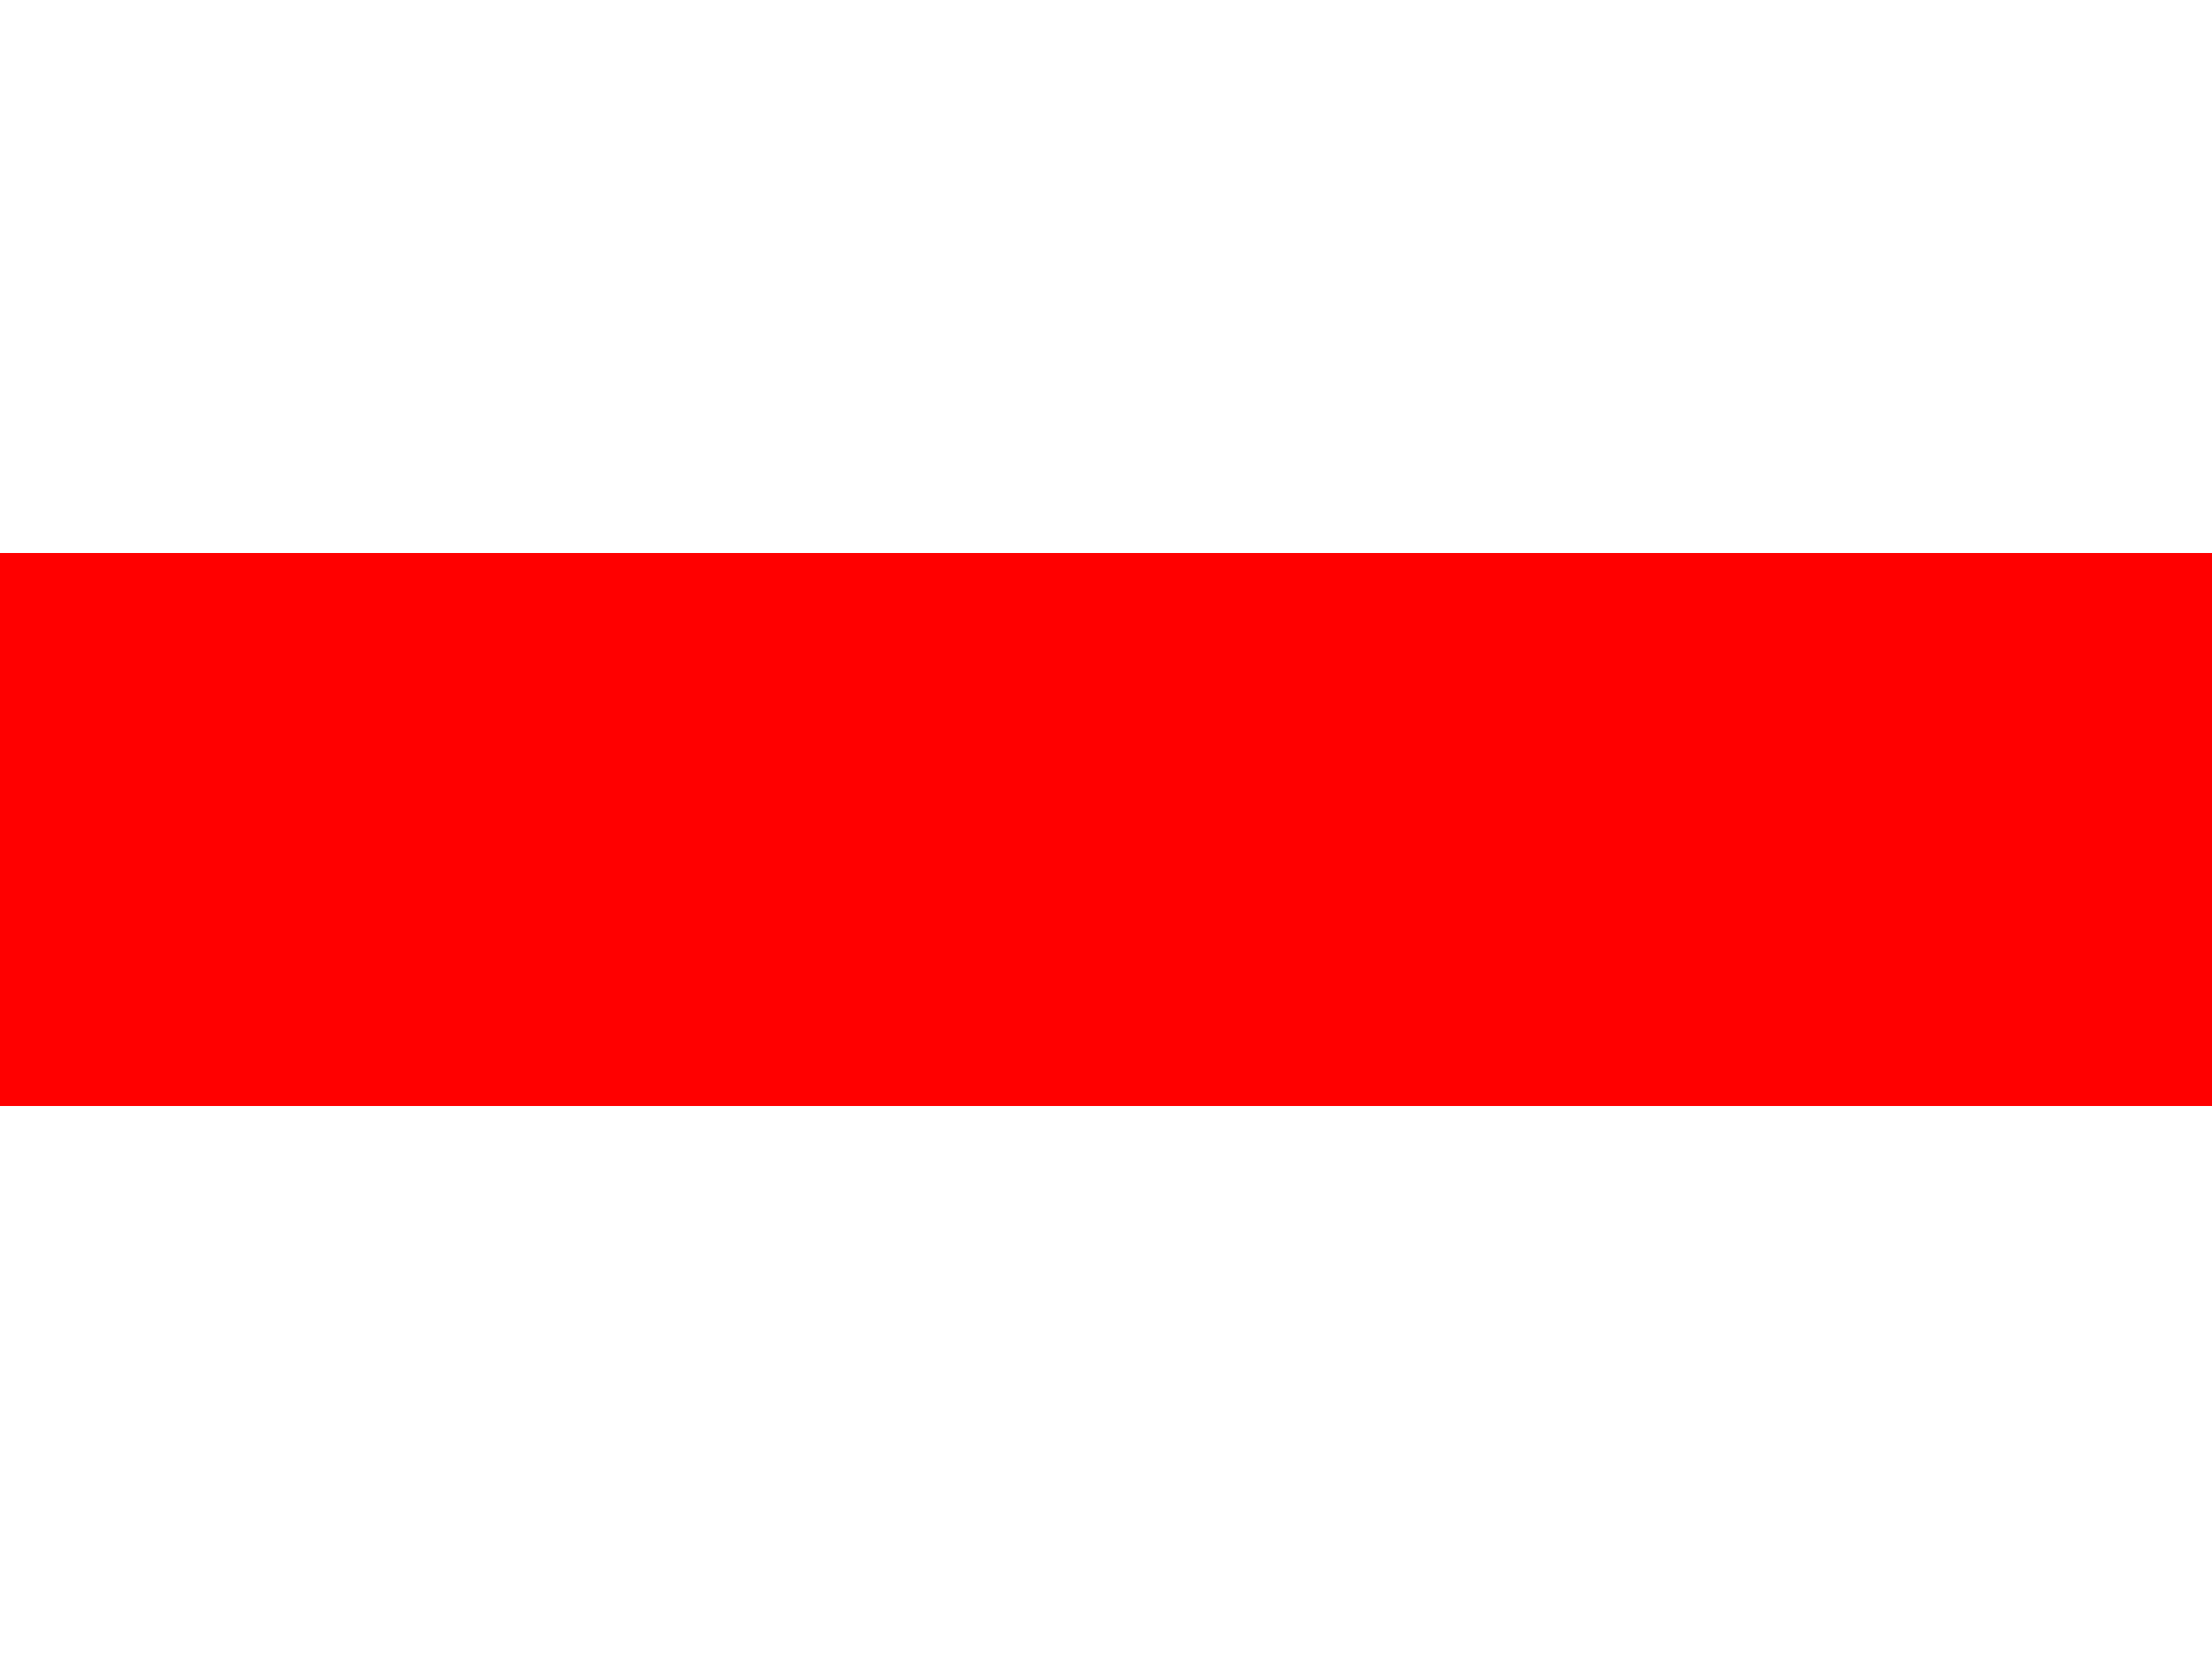
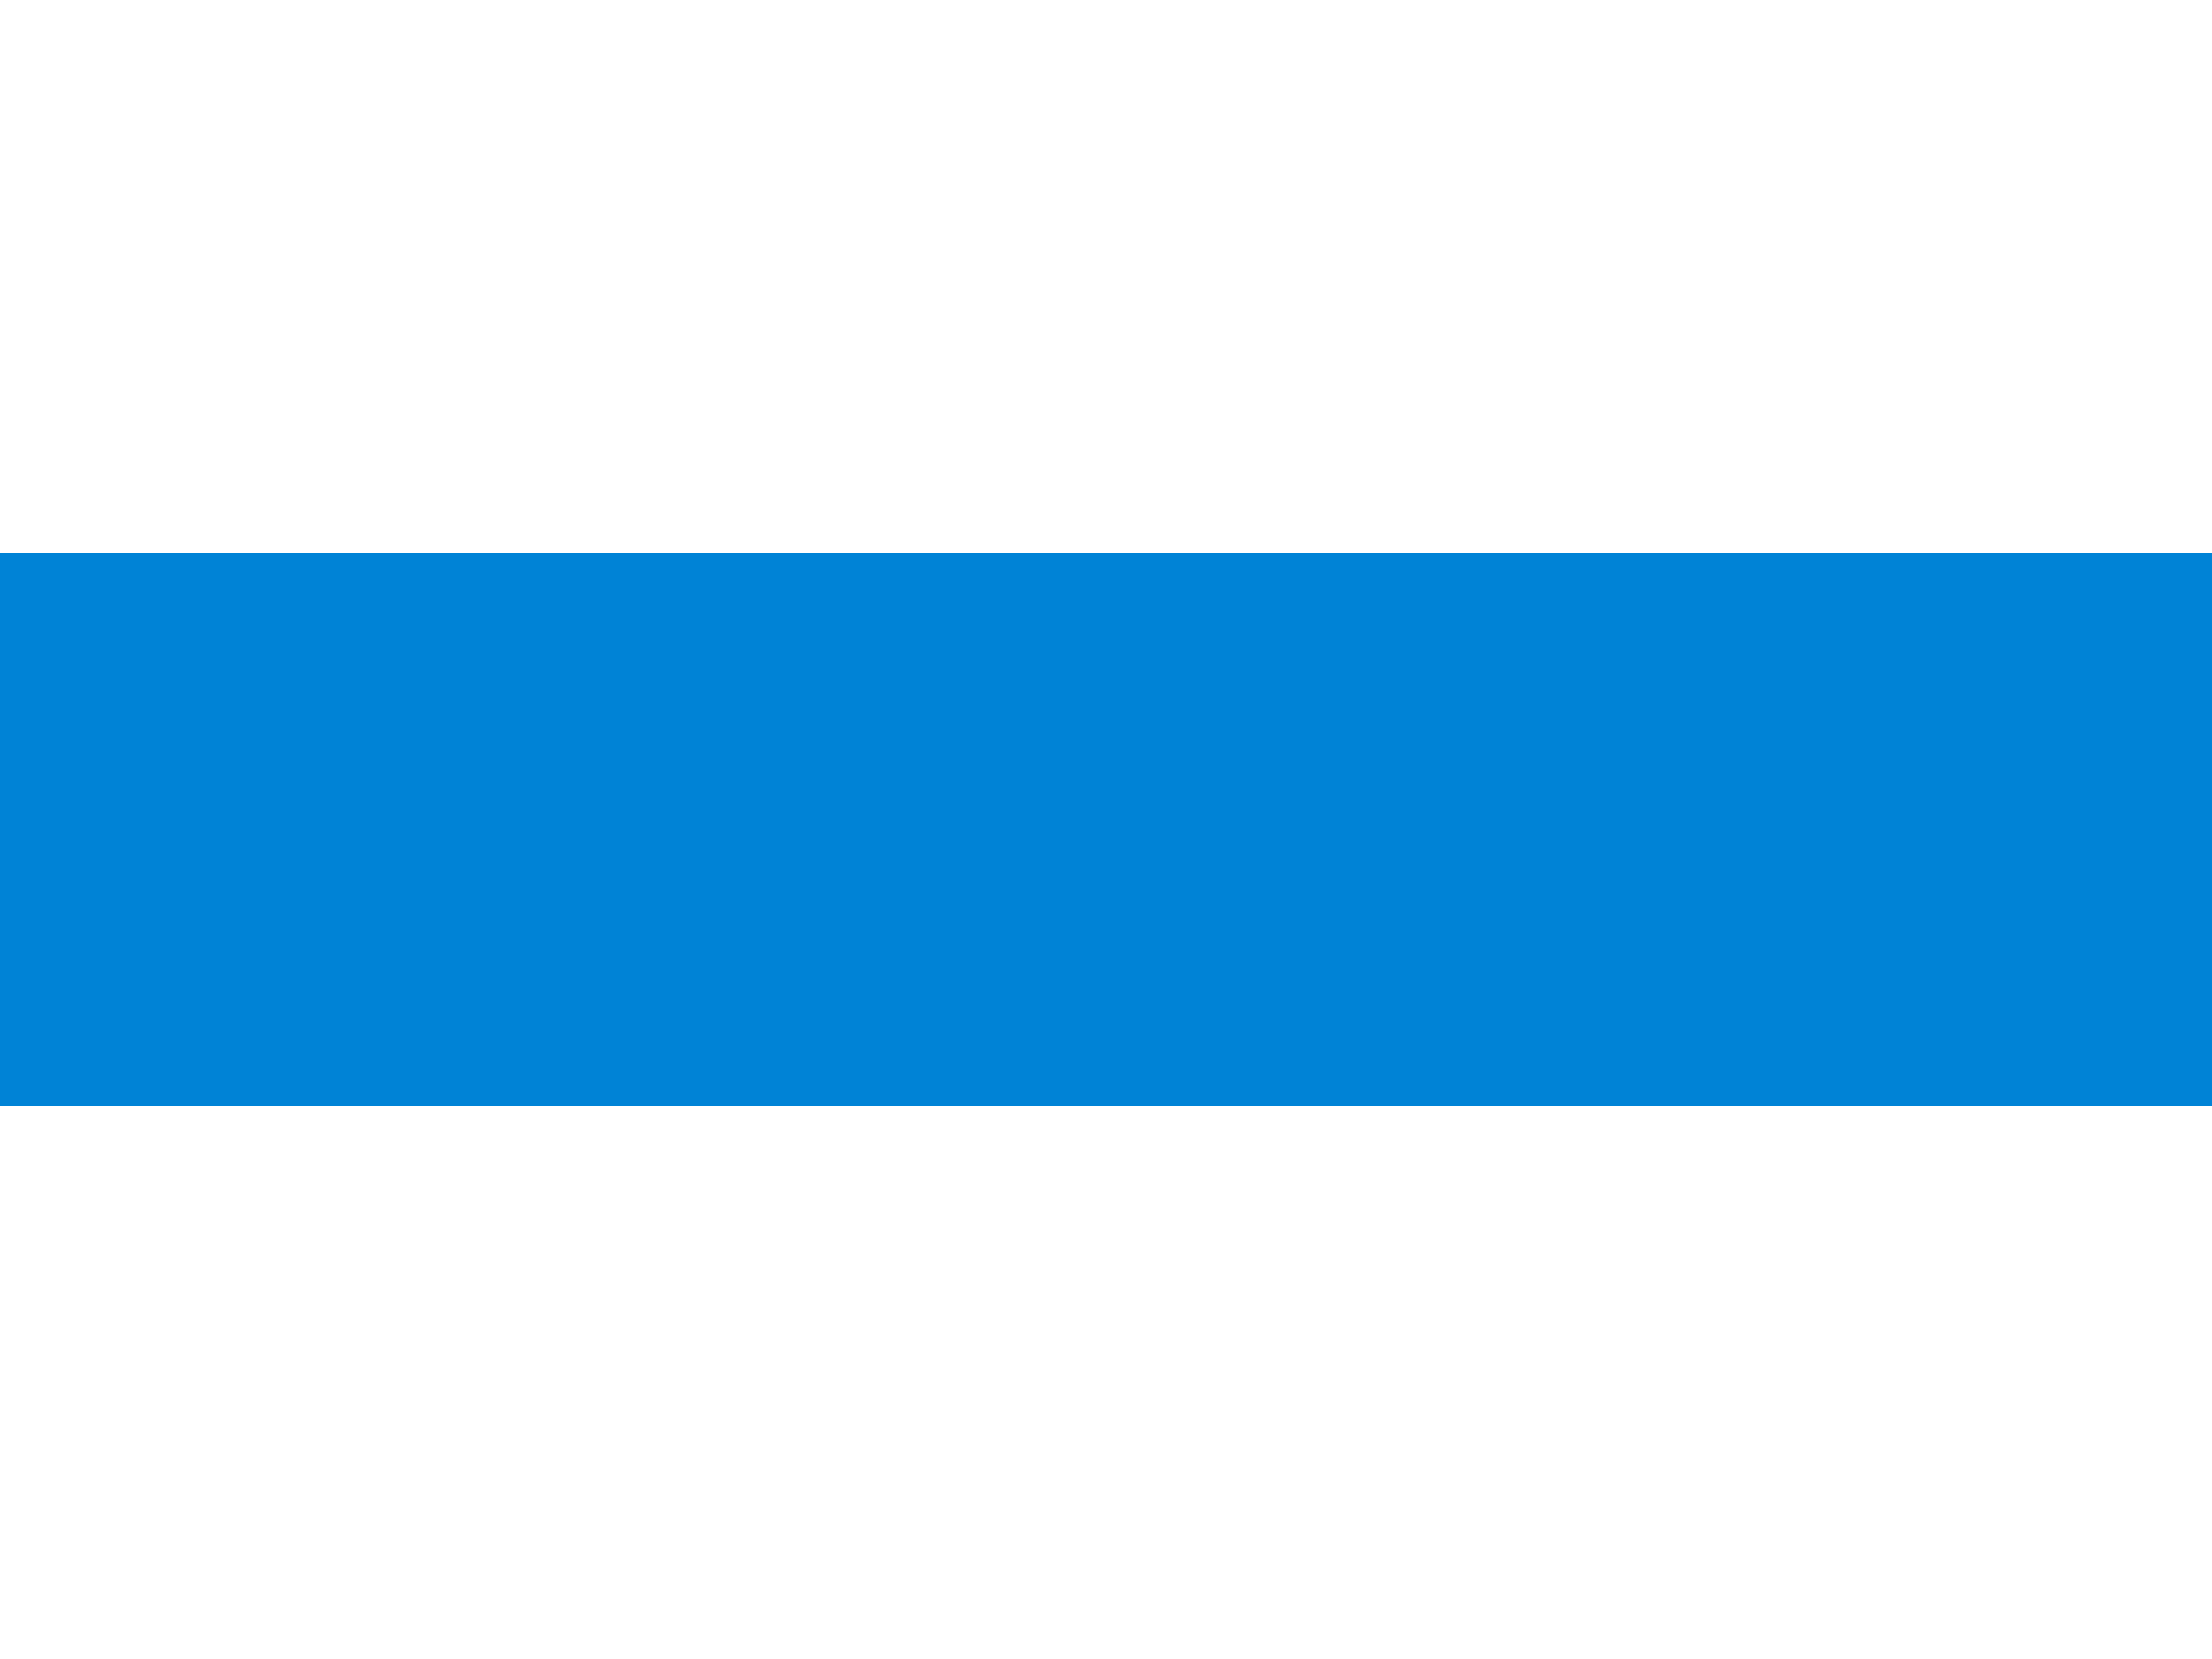
<svg xmlns="http://www.w3.org/2000/svg" viewBox="0 0 640 480">
  <rect width="640" height="160" y="0" fill="#ffffff" />
-   <rect width="640" height="160" y="160" fill="#ff0000" />
+   <rect width="640" height="160" y="160" fill="#0083D6" />
  <rect width="640" height="160" y="320" fill="#ffffff" />
</svg>
